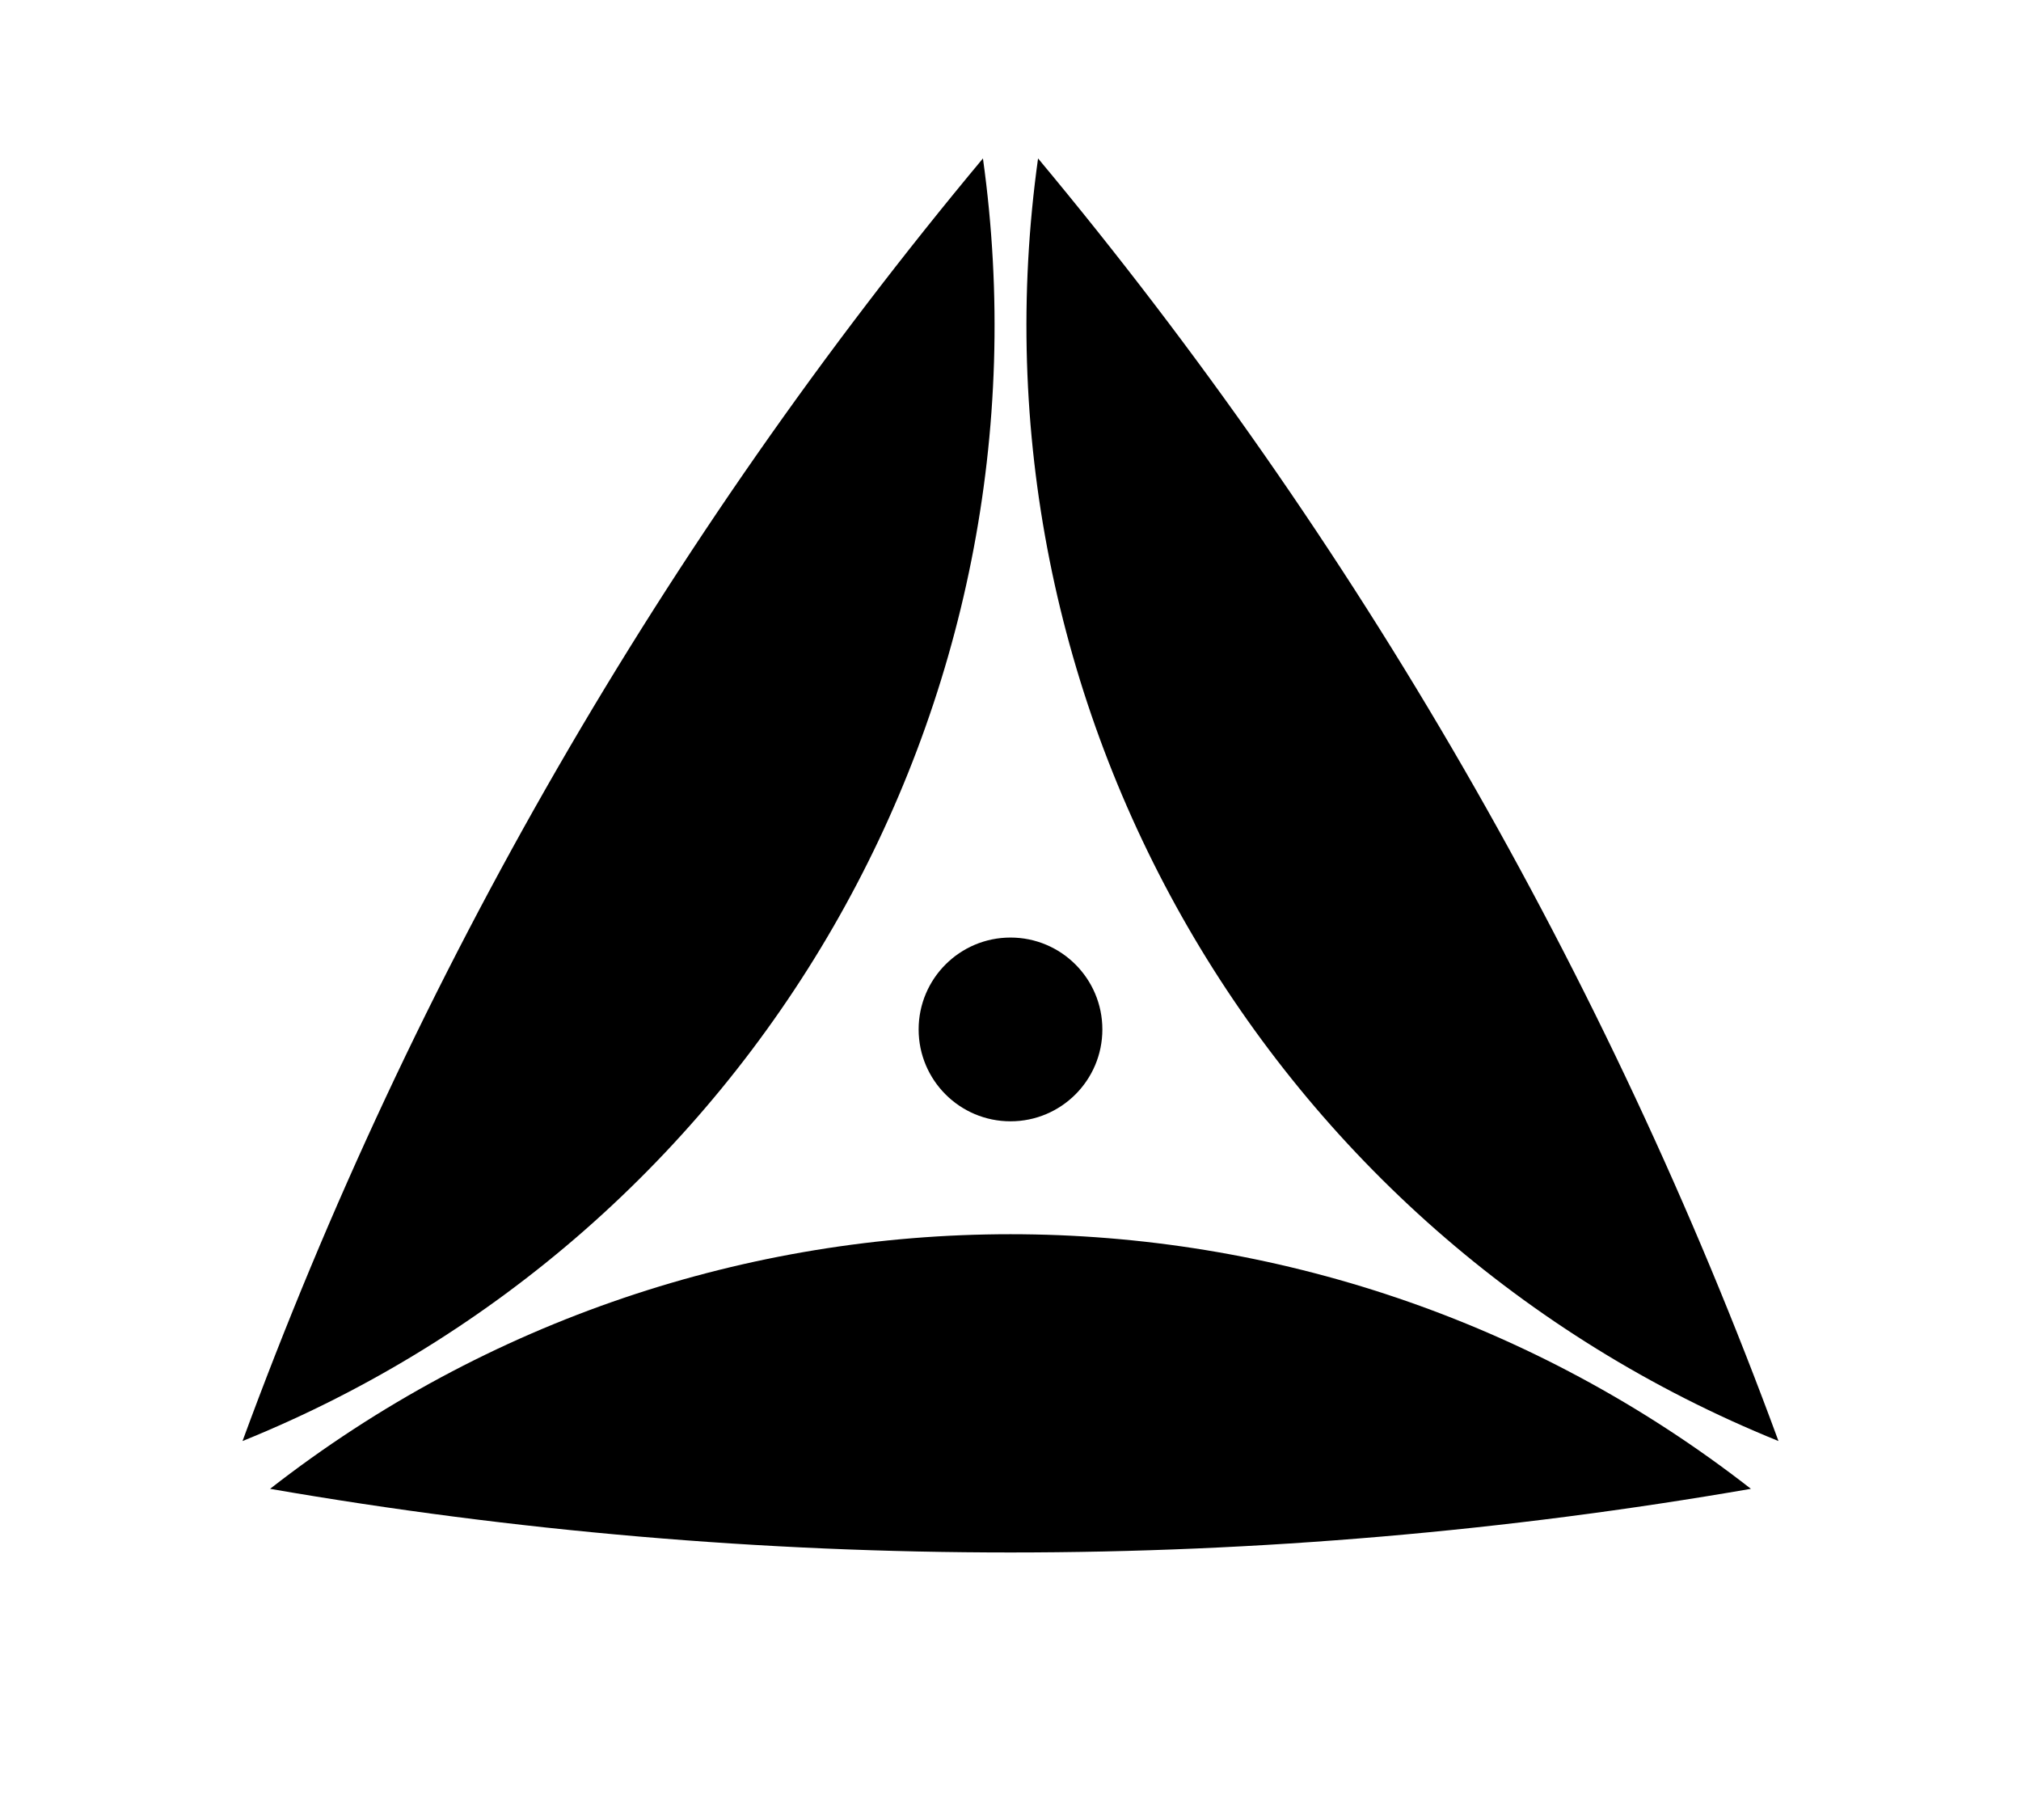
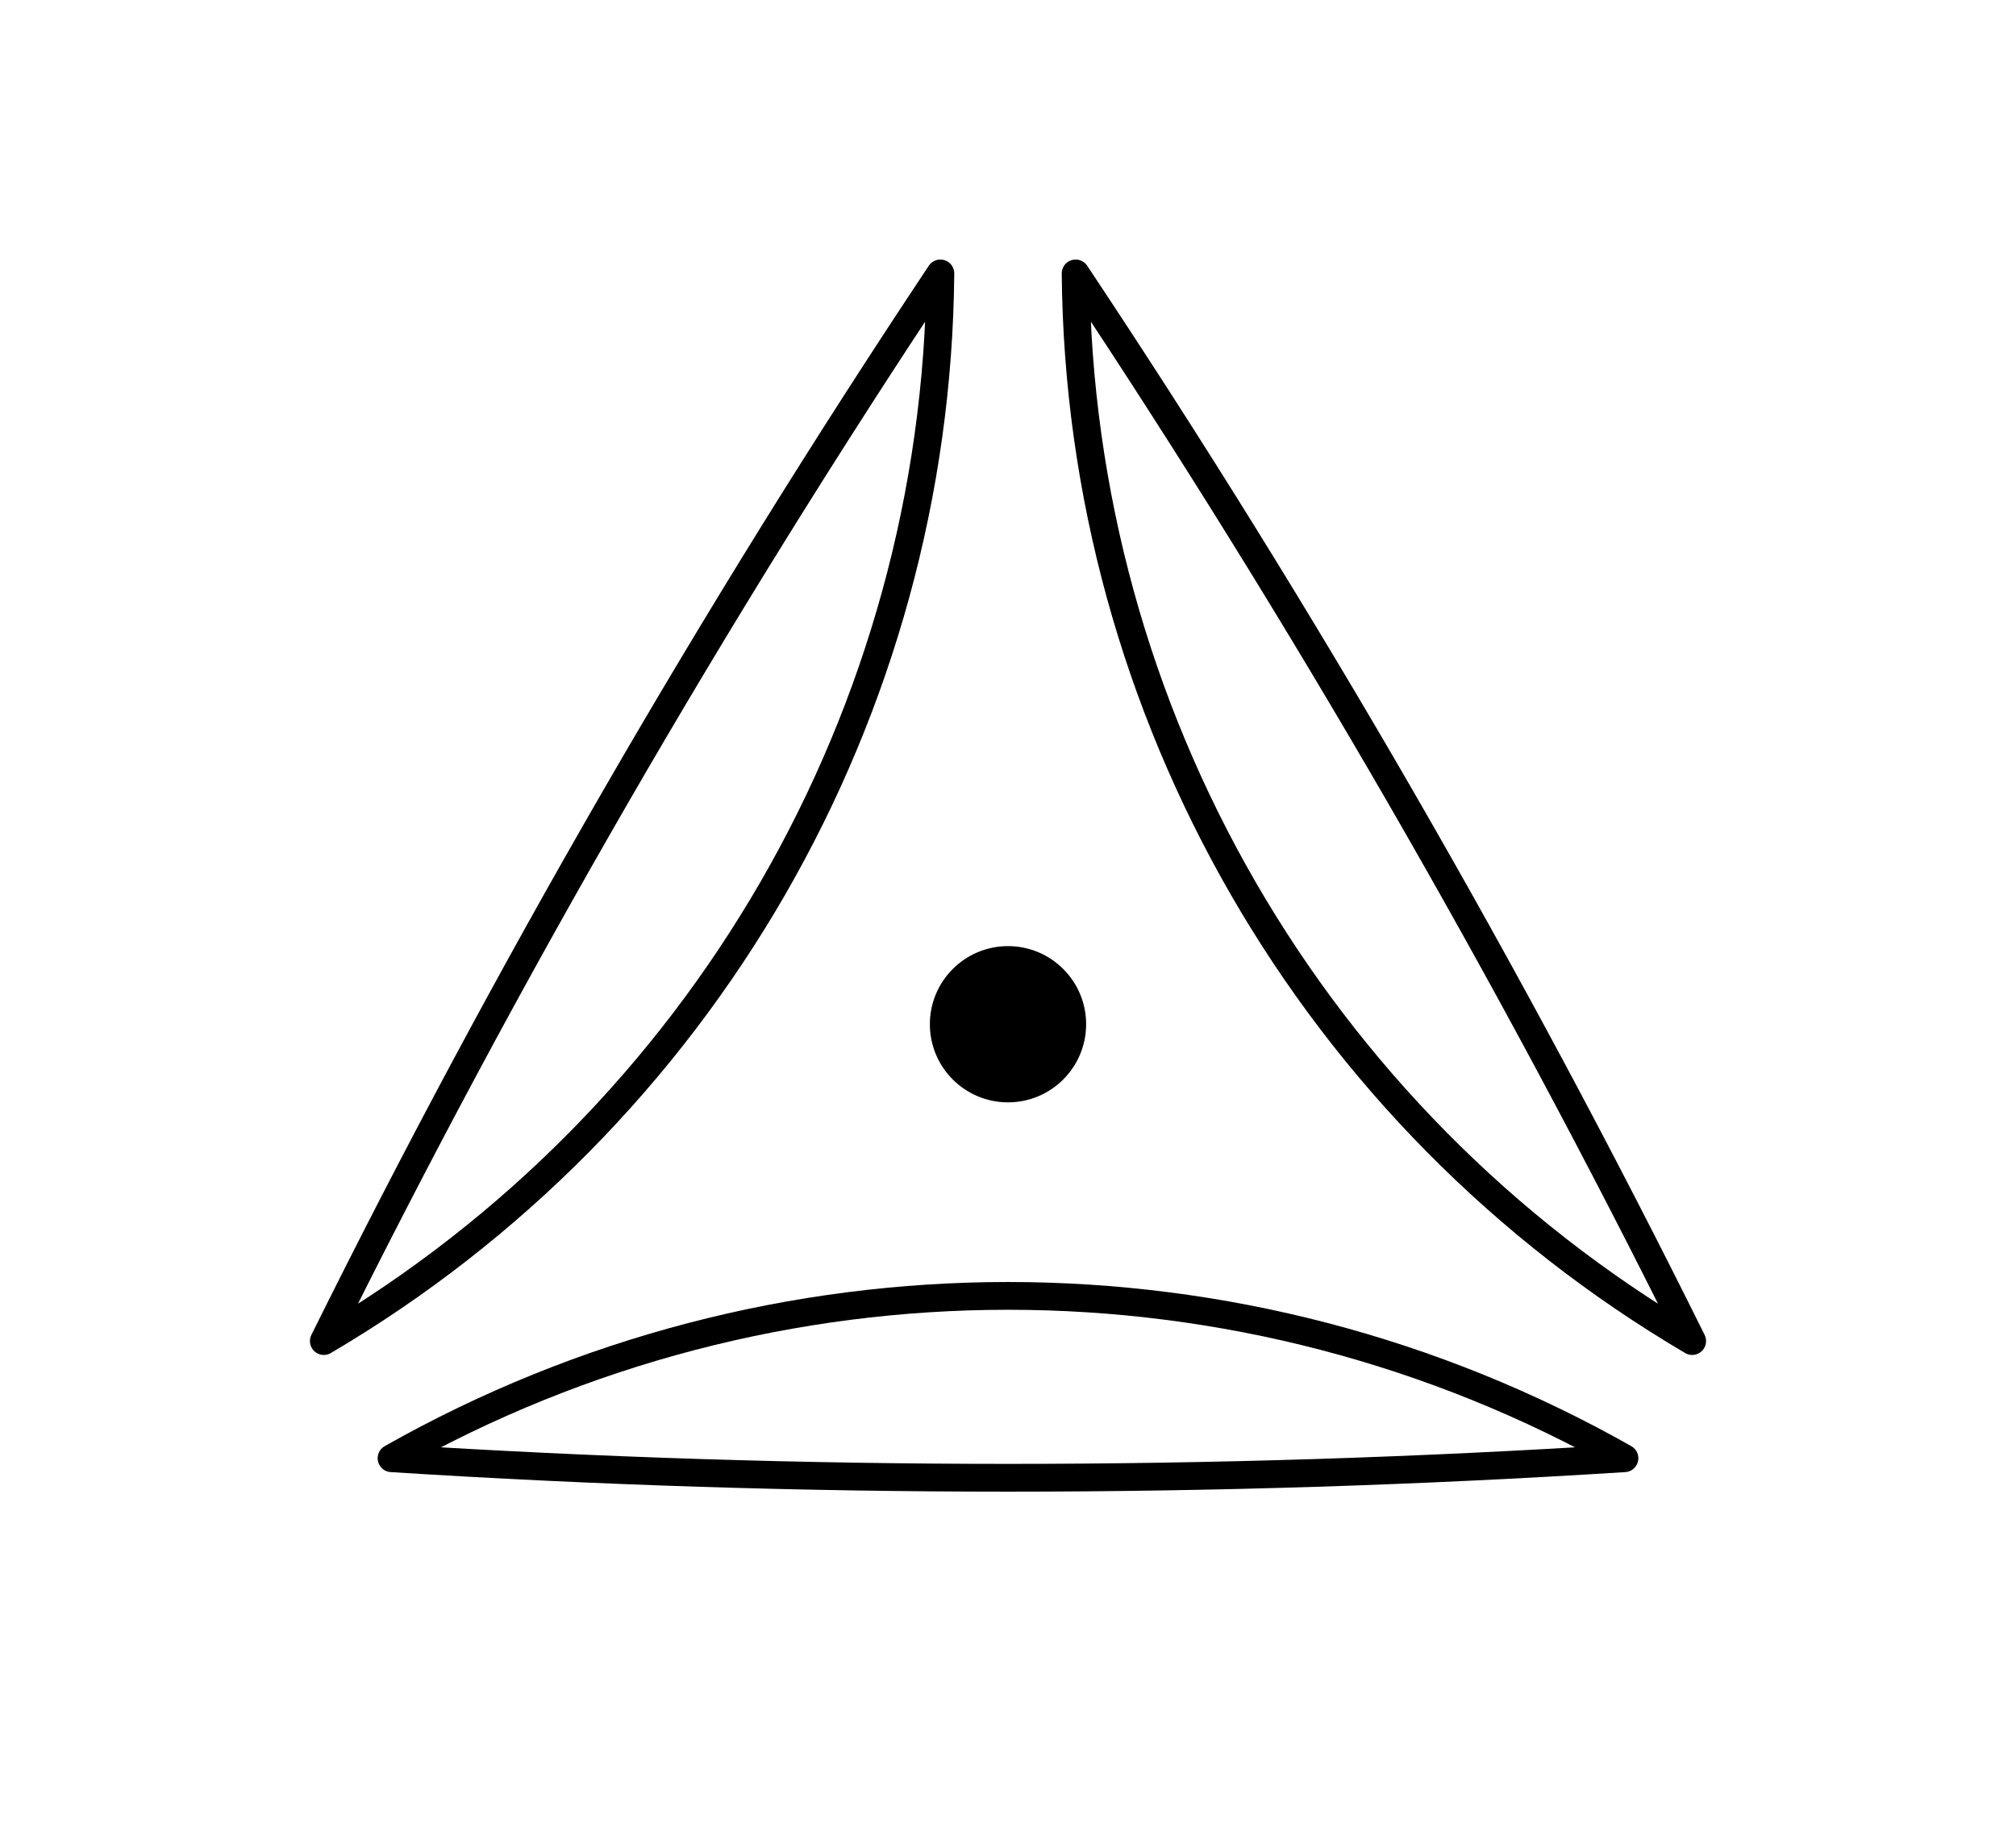
- <svg xmlns="http://www.w3.org/2000/svg" width="512" height="461" viewBox="-110 -112 220 198">
-   <defs>
-     <linearGradient id="g" x1="0" y1="0" x2="0" y2="1">
-       <stop offset="0" stop-color="#F6D27A" />
-       <stop offset="0.55" stop-color="#E2A834" />
-       <stop offset="1" stop-color="#B07A26" />
-     </linearGradient>
-   </defs>
-   <path d="M3,-94.8 A472.33,472.33 0 0 1 83.6,44.8 A131.07,131.07 0 0 1 3,-94.8 Z" fill="#000000" />
-   <path d="M80.6,50 A472.33,472.33 0 0 1 -80.6,50 A131.07,131.07 0 0 1 80.6,50 Z" fill="#000000" />
-   <path d="M-83.6,44.8 A472.33,472.33 0 0 1 -3,-94.8 A131.07,131.07 0 0 1 -83.6,44.8 Z" fill="#000000" />
-   <circle cx="0" cy="0" r="10" fill="#000000" />
+ <svg xmlns="http://www.w3.org/2000/svg" width="512" height="463" viewBox="-116 -118 232 210">
+   <path d="M7.79,-86.5 A1120.96,1120.96 0 0 1 78.81,36.5 A144.15,144.15 0 0 1 7.79,-86.5 Z" fill="none" stroke="#000000" stroke-width="3.2" stroke-linejoin="round" />
+   <path d="M71.01,50 A1120.96,1120.96 0 0 1 -71.01,50 A144.15,144.15 0 0 1 71.01,50 Z" fill="none" stroke="#000000" stroke-width="3.2" stroke-linejoin="round" />
+   <path d="M-78.81,36.5 A1120.96,1120.96 0 0 1 -7.79,-86.5 A144.15,144.15 0 0 1 -78.81,36.5 Z" fill="none" stroke="#000000" stroke-width="3.2" stroke-linejoin="round" />
+   <circle cx="0" cy="0" r="9" fill="#000000" />
</svg>
